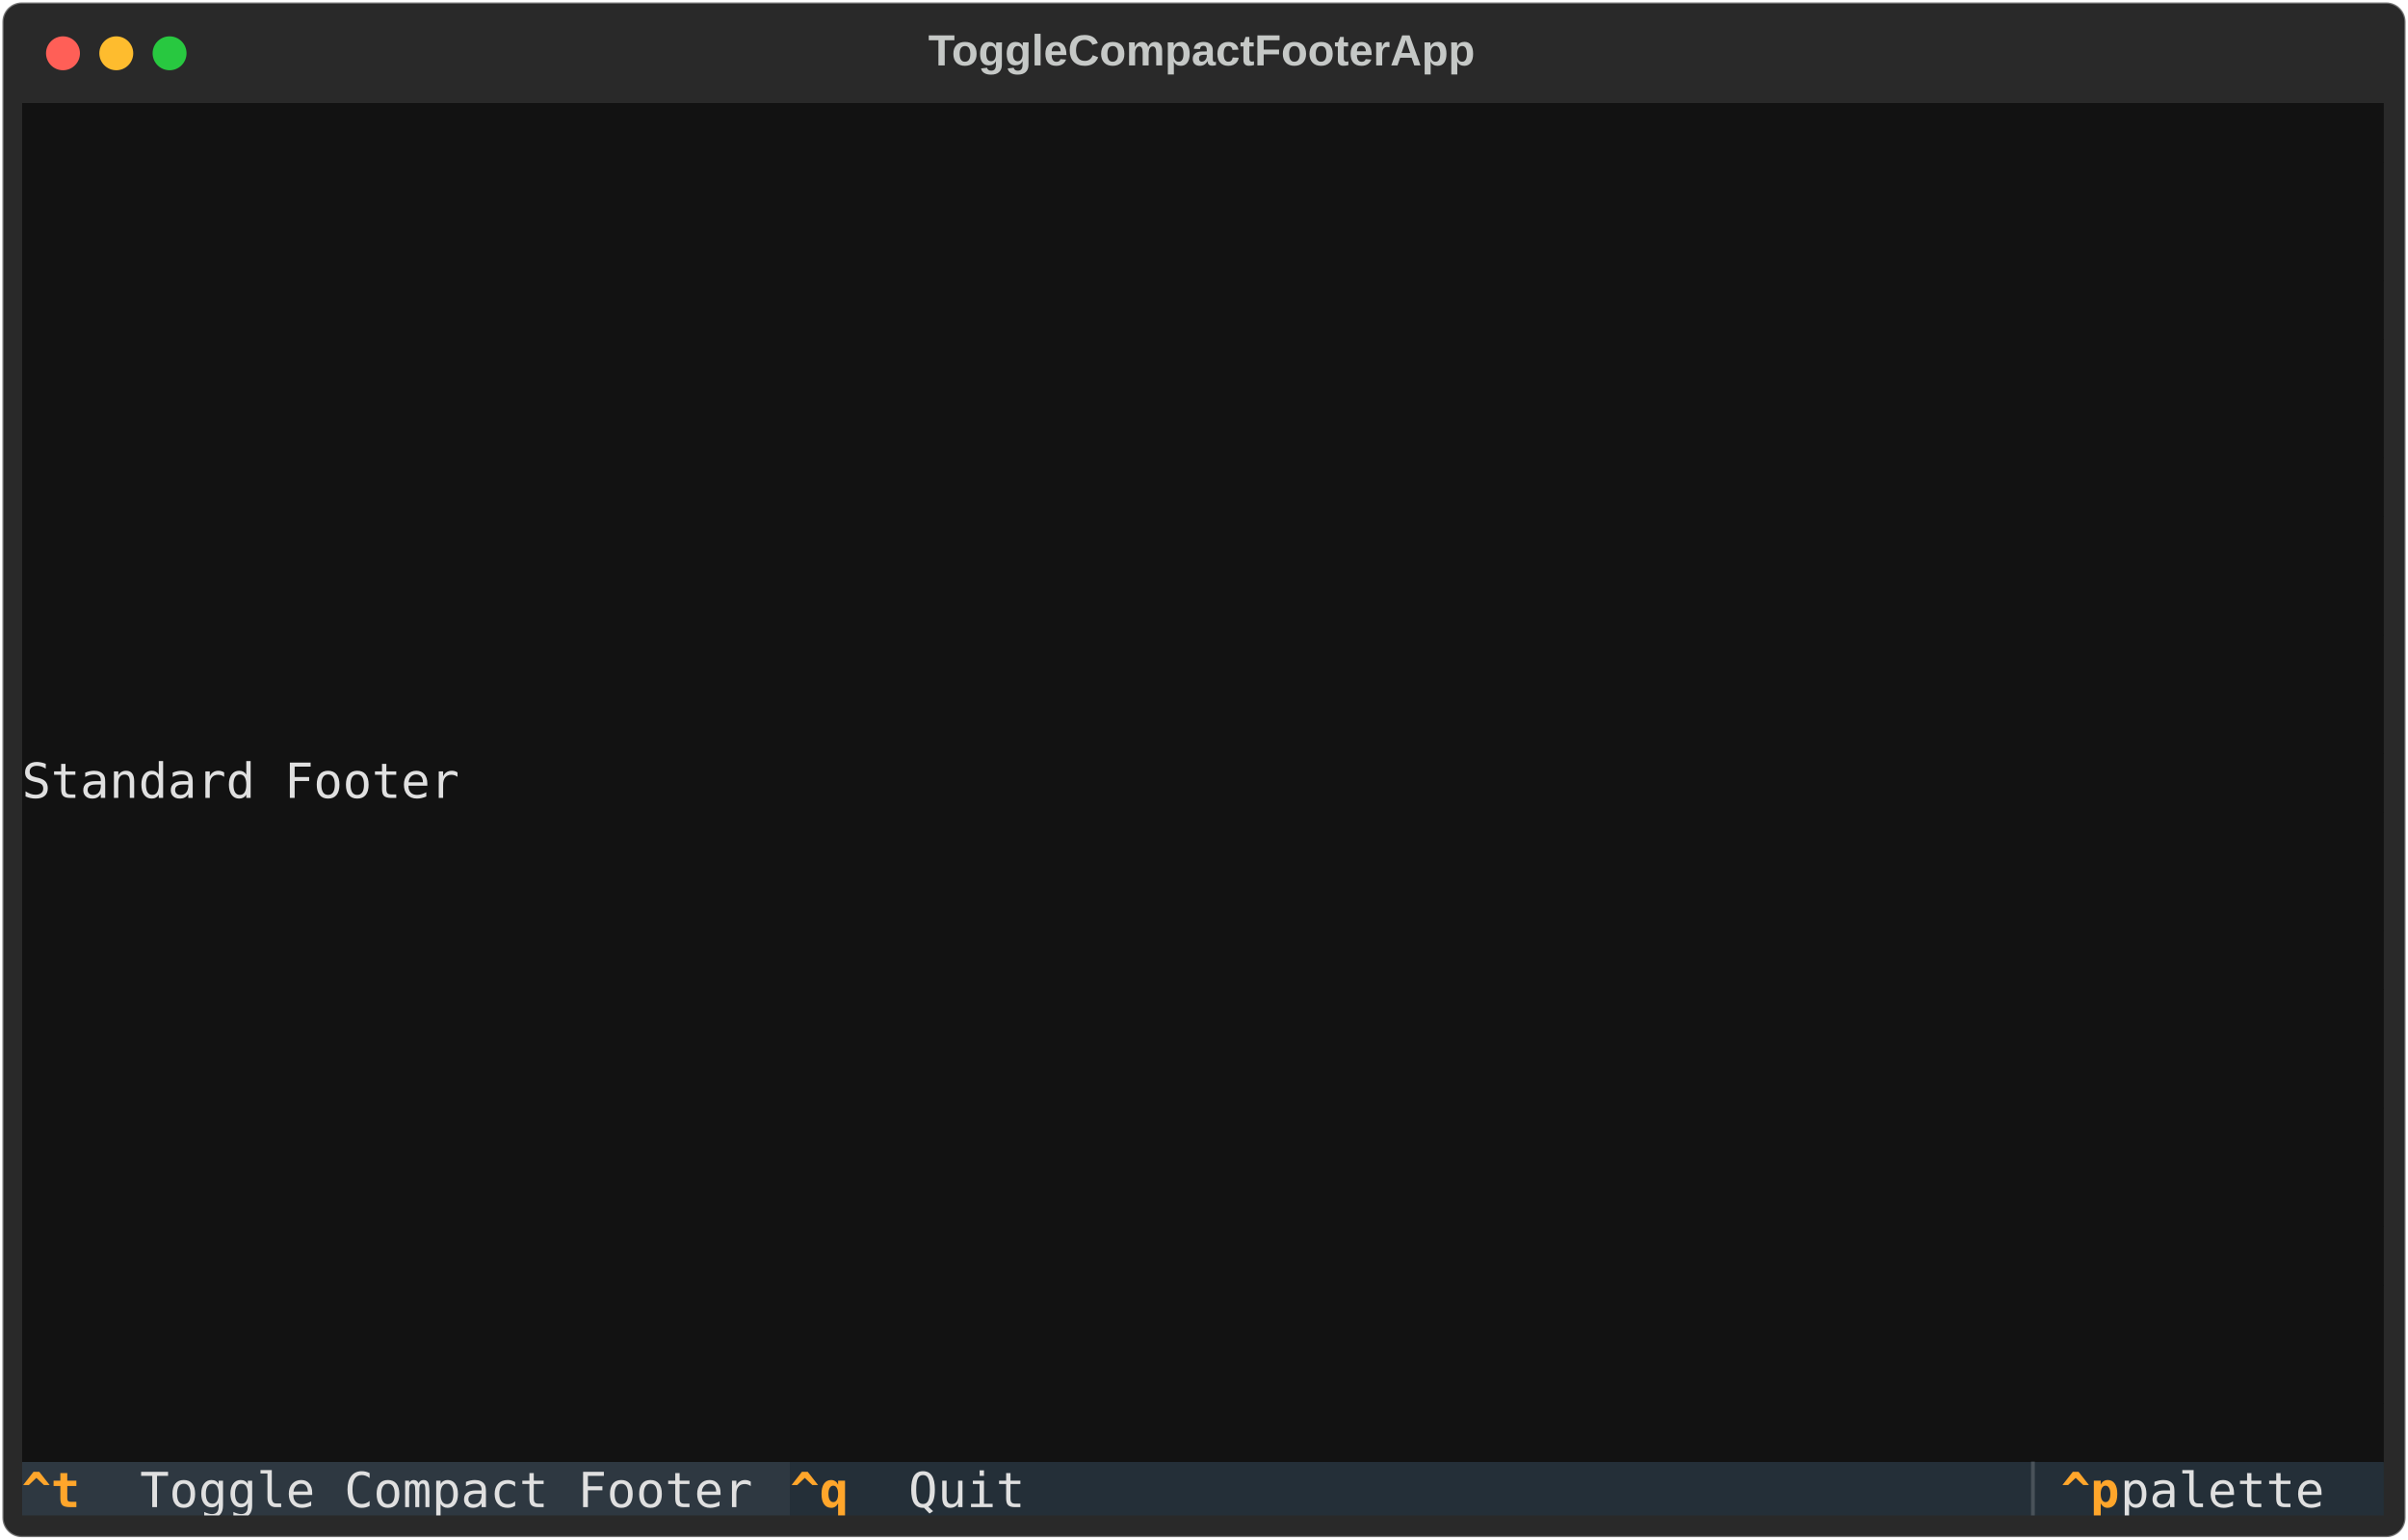
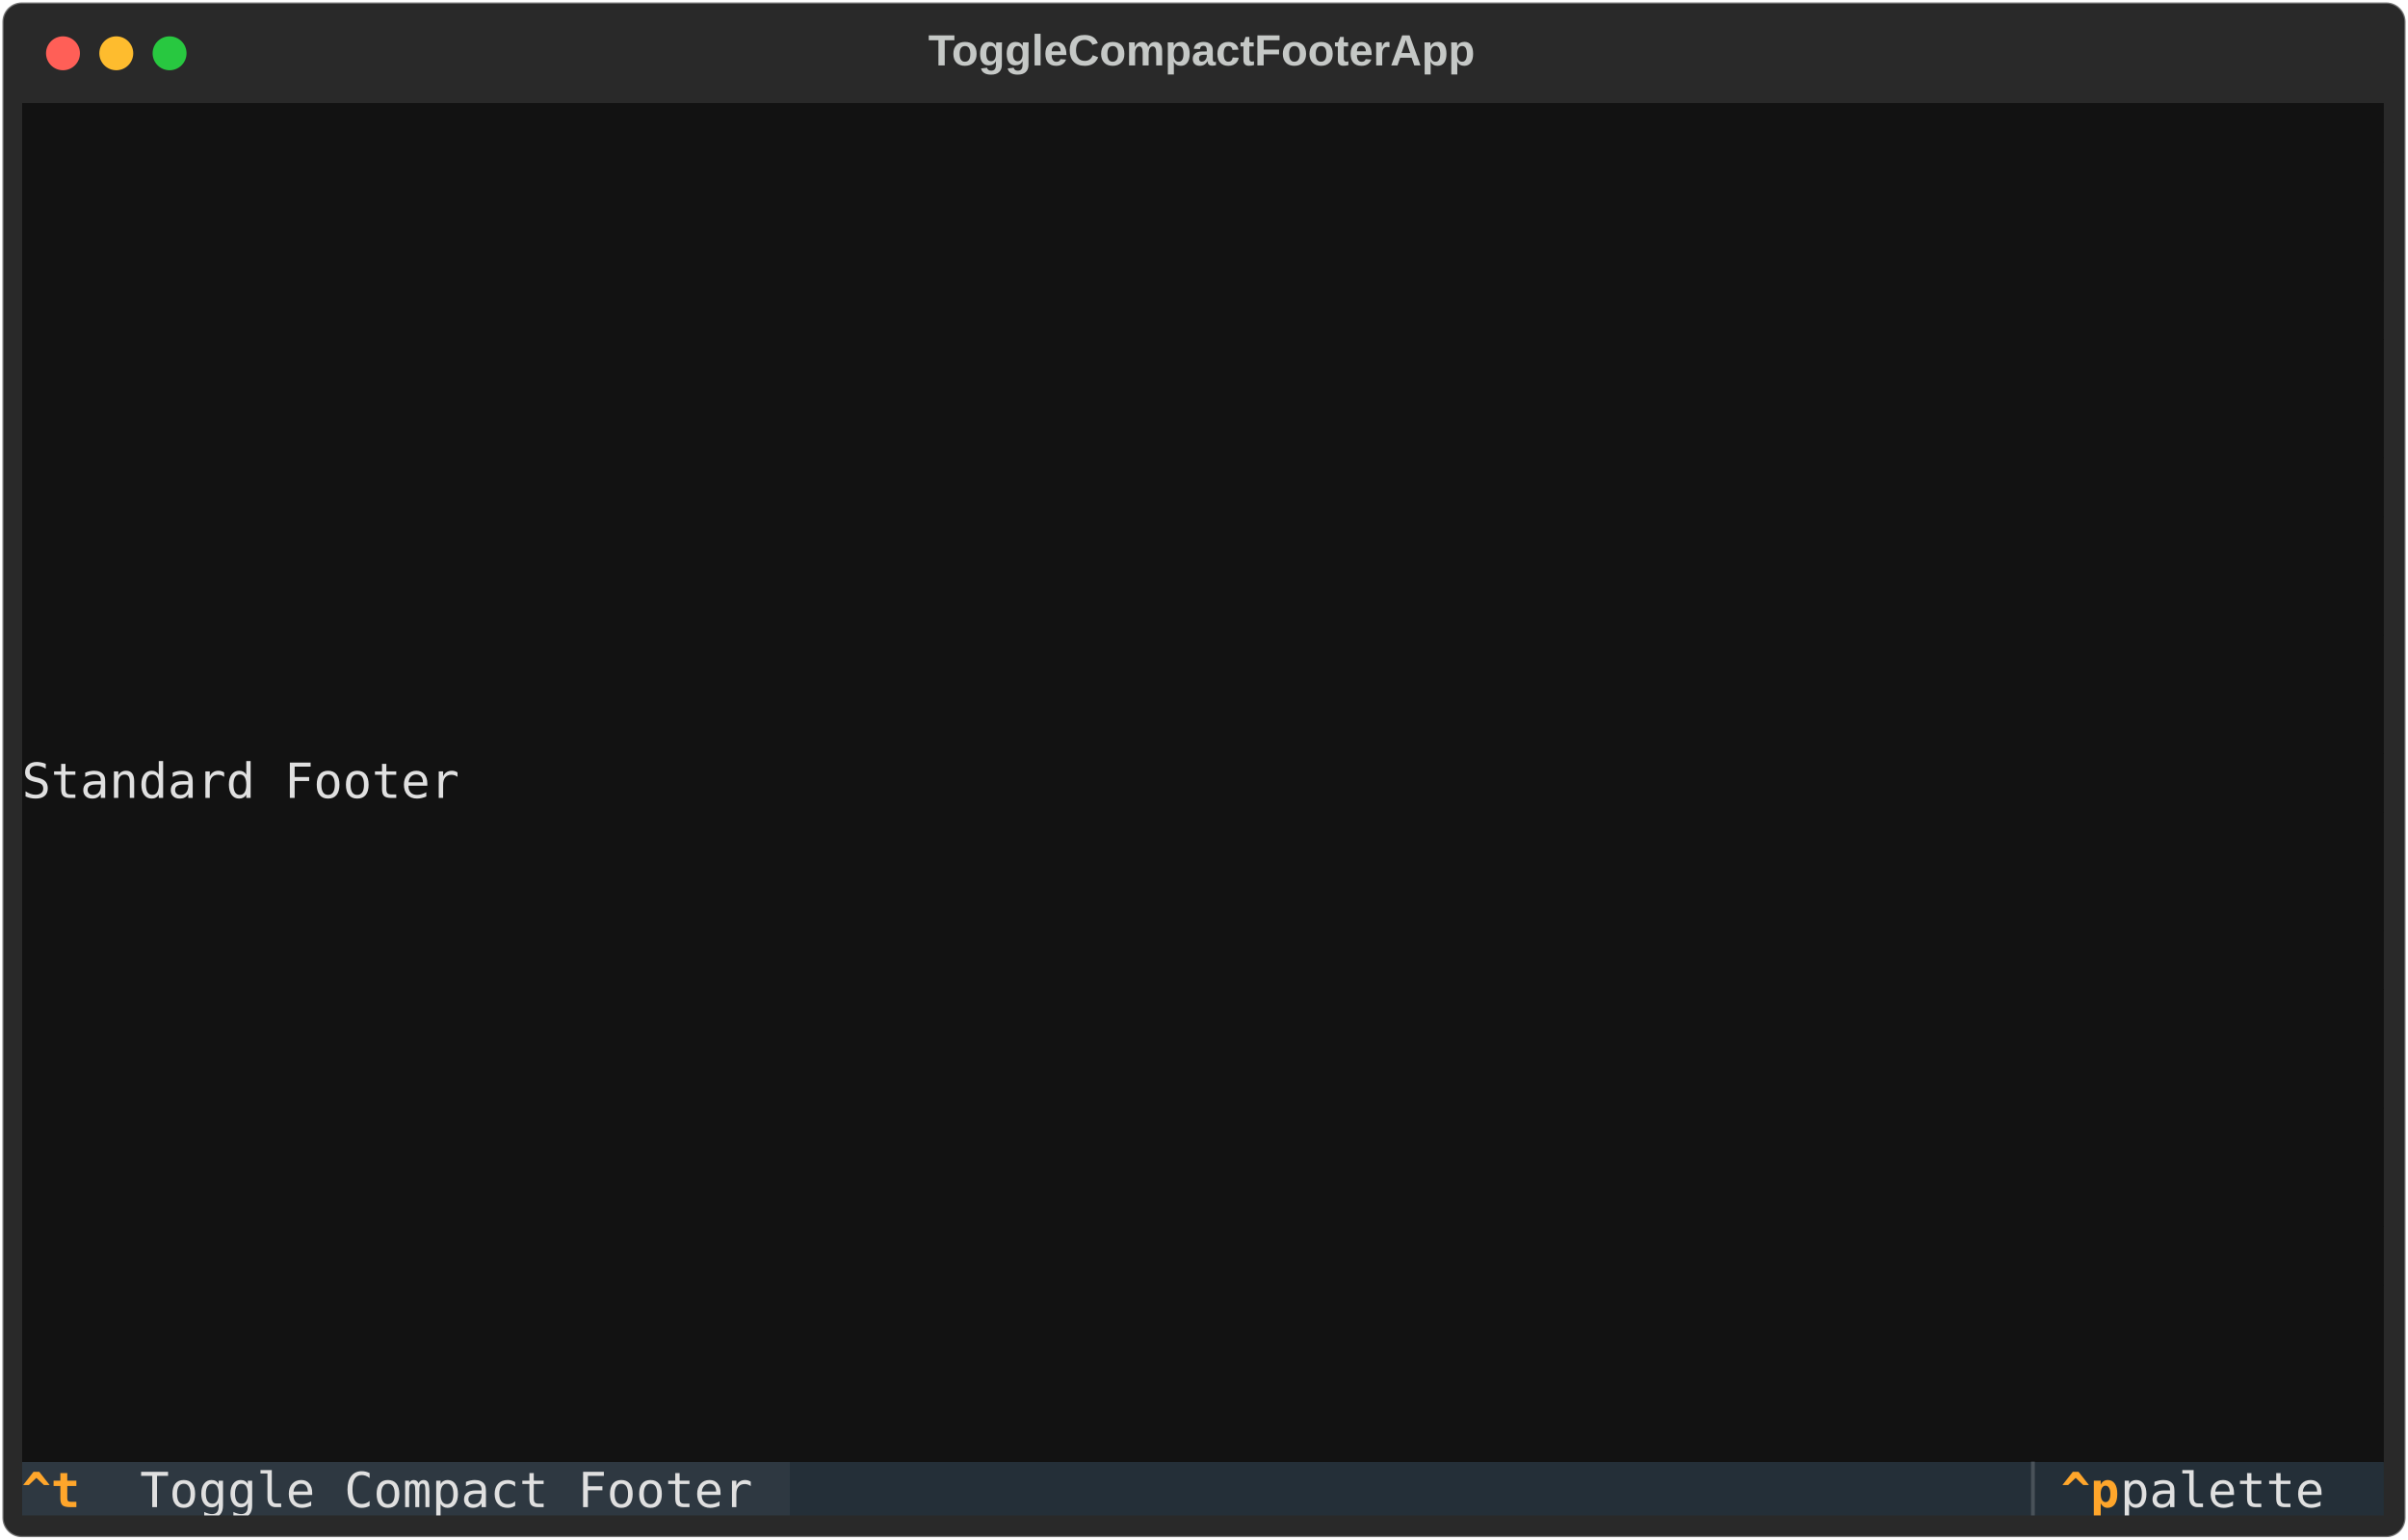
<svg xmlns="http://www.w3.org/2000/svg" class="rich-terminal" viewBox="0 0 994 635.6">
  <style>

    @font-face {
        font-family: "Fira Code";
        src: local("FiraCode-Regular"),
                url("https://cdnjs.cloudflare.com/ajax/libs/firacode/6.2.0/woff2/FiraCode-Regular.woff2") format("woff2"),
                url("https://cdnjs.cloudflare.com/ajax/libs/firacode/6.2.0/woff/FiraCode-Regular.woff") format("woff");
        font-style: normal;
        font-weight: 400;
    }
    @font-face {
        font-family: "Fira Code";
        src: local("FiraCode-Bold"),
                url("https://cdnjs.cloudflare.com/ajax/libs/firacode/6.2.0/woff2/FiraCode-Bold.woff2") format("woff2"),
                url("https://cdnjs.cloudflare.com/ajax/libs/firacode/6.2.0/woff/FiraCode-Bold.woff") format("woff");
        font-style: bold;
        font-weight: 700;
    }

-     .terminal-177918869-matrix {
+     .terminal-3286534023-matrix {
        font-family: Fira Code, monospace;
        font-size: 20px;
        line-height: 24.4px;
        font-variant-east-asian: full-width;
    }

-     .terminal-177918869-title {
+     .terminal-3286534023-title {
        font-size: 18px;
        font-weight: bold;
        font-family: arial;
    }

-     .terminal-177918869-r1 { fill: #e0e0e0 }
- .terminal-177918869-r2 { fill: #c5c8c6 }
- .terminal-177918869-r3 { fill: #ffa62b;font-weight: bold }
- .terminal-177918869-r4 { fill: #495259 }
+     .terminal-3286534023-r1 { fill: #e0e0e0 }
+ .terminal-3286534023-r2 { fill: #c5c8c6 }
+ .terminal-3286534023-r3 { fill: #ffa62b;font-weight: bold }
+ .terminal-3286534023-r4 { fill: #495259 }
    </style>
  <defs>
-     <clipPath id="terminal-177918869-clip-terminal">
+     <clipPath id="terminal-3286534023-clip-terminal">
      <rect x="0" y="0" width="975.0" height="584.6" />
    </clipPath>
-     <clipPath id="terminal-177918869-line-0">
+     <clipPath id="terminal-3286534023-line-0">
      <rect x="0" y="1.5" width="976" height="24.65" />
    </clipPath>
-     <clipPath id="terminal-177918869-line-1">
+     <clipPath id="terminal-3286534023-line-1">
      <rect x="0" y="25.9" width="976" height="24.65" />
    </clipPath>
-     <clipPath id="terminal-177918869-line-2">
+     <clipPath id="terminal-3286534023-line-2">
      <rect x="0" y="50.3" width="976" height="24.65" />
    </clipPath>
-     <clipPath id="terminal-177918869-line-3">
+     <clipPath id="terminal-3286534023-line-3">
      <rect x="0" y="74.7" width="976" height="24.65" />
    </clipPath>
-     <clipPath id="terminal-177918869-line-4">
+     <clipPath id="terminal-3286534023-line-4">
      <rect x="0" y="99.1" width="976" height="24.65" />
    </clipPath>
-     <clipPath id="terminal-177918869-line-5">
+     <clipPath id="terminal-3286534023-line-5">
      <rect x="0" y="123.5" width="976" height="24.65" />
    </clipPath>
-     <clipPath id="terminal-177918869-line-6">
+     <clipPath id="terminal-3286534023-line-6">
      <rect x="0" y="147.9" width="976" height="24.65" />
    </clipPath>
-     <clipPath id="terminal-177918869-line-7">
+     <clipPath id="terminal-3286534023-line-7">
      <rect x="0" y="172.3" width="976" height="24.65" />
    </clipPath>
-     <clipPath id="terminal-177918869-line-8">
+     <clipPath id="terminal-3286534023-line-8">
      <rect x="0" y="196.7" width="976" height="24.65" />
    </clipPath>
-     <clipPath id="terminal-177918869-line-9">
+     <clipPath id="terminal-3286534023-line-9">
      <rect x="0" y="221.1" width="976" height="24.65" />
    </clipPath>
-     <clipPath id="terminal-177918869-line-10">
+     <clipPath id="terminal-3286534023-line-10">
      <rect x="0" y="245.5" width="976" height="24.65" />
    </clipPath>
-     <clipPath id="terminal-177918869-line-11">
+     <clipPath id="terminal-3286534023-line-11">
      <rect x="0" y="269.9" width="976" height="24.65" />
    </clipPath>
-     <clipPath id="terminal-177918869-line-12">
+     <clipPath id="terminal-3286534023-line-12">
      <rect x="0" y="294.3" width="976" height="24.65" />
    </clipPath>
-     <clipPath id="terminal-177918869-line-13">
+     <clipPath id="terminal-3286534023-line-13">
      <rect x="0" y="318.7" width="976" height="24.65" />
    </clipPath>
-     <clipPath id="terminal-177918869-line-14">
+     <clipPath id="terminal-3286534023-line-14">
      <rect x="0" y="343.1" width="976" height="24.65" />
    </clipPath>
-     <clipPath id="terminal-177918869-line-15">
+     <clipPath id="terminal-3286534023-line-15">
      <rect x="0" y="367.5" width="976" height="24.65" />
    </clipPath>
-     <clipPath id="terminal-177918869-line-16">
+     <clipPath id="terminal-3286534023-line-16">
      <rect x="0" y="391.9" width="976" height="24.65" />
    </clipPath>
-     <clipPath id="terminal-177918869-line-17">
+     <clipPath id="terminal-3286534023-line-17">
      <rect x="0" y="416.3" width="976" height="24.65" />
    </clipPath>
-     <clipPath id="terminal-177918869-line-18">
+     <clipPath id="terminal-3286534023-line-18">
      <rect x="0" y="440.7" width="976" height="24.65" />
    </clipPath>
-     <clipPath id="terminal-177918869-line-19">
+     <clipPath id="terminal-3286534023-line-19">
      <rect x="0" y="465.1" width="976" height="24.65" />
    </clipPath>
-     <clipPath id="terminal-177918869-line-20">
+     <clipPath id="terminal-3286534023-line-20">
      <rect x="0" y="489.5" width="976" height="24.65" />
    </clipPath>
-     <clipPath id="terminal-177918869-line-21">
+     <clipPath id="terminal-3286534023-line-21">
      <rect x="0" y="513.9" width="976" height="24.65" />
    </clipPath>
-     <clipPath id="terminal-177918869-line-22">
+     <clipPath id="terminal-3286534023-line-22">
      <rect x="0" y="538.3" width="976" height="24.65" />
    </clipPath>
  </defs>
  <rect fill="#292929" stroke="rgba(255,255,255,0.35)" stroke-width="1" x="1" y="1" width="992" height="633.6" rx="8" />
-   <text class="terminal-177918869-title" fill="#c5c8c6" text-anchor="middle" x="496" y="27">ToggleCompactFooterApp</text>
+   <text class="terminal-3286534023-title" fill="#c5c8c6" text-anchor="middle" x="496" y="27">ToggleCompactFooterApp</text>
  <g transform="translate(26,22)">
    <circle cx="0" cy="0" r="7" fill="#ff5f57" />
    <circle cx="22" cy="0" r="7" fill="#febc2e" />
    <circle cx="44" cy="0" r="7" fill="#28c840" />
  </g>
-   <g transform="translate(9, 41)" clip-path="url(#terminal-177918869-clip-terminal)">
+   <g transform="translate(9, 41)" clip-path="url(#terminal-3286534023-clip-terminal)">
    <rect fill="#121212" x="0" y="1.5" width="976" height="24.65" shape-rendering="crispEdges" />
    <rect fill="#121212" x="0" y="25.9" width="976" height="24.65" shape-rendering="crispEdges" />
    <rect fill="#121212" x="0" y="50.3" width="976" height="24.65" shape-rendering="crispEdges" />
    <rect fill="#121212" x="0" y="74.7" width="976" height="24.65" shape-rendering="crispEdges" />
    <rect fill="#121212" x="0" y="99.1" width="976" height="24.65" shape-rendering="crispEdges" />
    <rect fill="#121212" x="0" y="123.5" width="976" height="24.65" shape-rendering="crispEdges" />
    <rect fill="#121212" x="0" y="147.9" width="976" height="24.65" shape-rendering="crispEdges" />
    <rect fill="#121212" x="0" y="172.3" width="976" height="24.65" shape-rendering="crispEdges" />
    <rect fill="#121212" x="0" y="196.7" width="976" height="24.65" shape-rendering="crispEdges" />
    <rect fill="#121212" x="0" y="221.1" width="976" height="24.65" shape-rendering="crispEdges" />
    <rect fill="#121212" x="0" y="245.5" width="976" height="24.65" shape-rendering="crispEdges" />
    <rect fill="#121212" x="0" y="269.9" width="976" height="24.65" shape-rendering="crispEdges" />
    <rect fill="#121212" x="0" y="294.3" width="976" height="24.65" shape-rendering="crispEdges" />
    <rect fill="#121212" x="0" y="318.7" width="976" height="24.65" shape-rendering="crispEdges" />
    <rect fill="#121212" x="0" y="343.1" width="976" height="24.65" shape-rendering="crispEdges" />
    <rect fill="#121212" x="0" y="367.5" width="976" height="24.65" shape-rendering="crispEdges" />
    <rect fill="#121212" x="0" y="391.9" width="976" height="24.65" shape-rendering="crispEdges" />
    <rect fill="#121212" x="0" y="416.3" width="976" height="24.65" shape-rendering="crispEdges" />
    <rect fill="#121212" x="0" y="440.7" width="976" height="24.65" shape-rendering="crispEdges" />
    <rect fill="#121212" x="0" y="465.1" width="976" height="24.65" shape-rendering="crispEdges" />
    <rect fill="#121212" x="0" y="489.5" width="976" height="24.65" shape-rendering="crispEdges" />
    <rect fill="#121212" x="0" y="513.9" width="976" height="24.65" shape-rendering="crispEdges" />
    <rect fill="#121212" x="0" y="538.3" width="976" height="24.65" shape-rendering="crispEdges" />
    <rect fill="#2e3841" x="0" y="562.7" width="48.8" height="24.65" shape-rendering="crispEdges" />
    <rect fill="#2e3841" x="48.8" y="562.7" width="268.4" height="24.65" shape-rendering="crispEdges" />
-     <rect fill="#242f38" x="317.2" y="562.7" width="48.8" height="24.65" shape-rendering="crispEdges" />
-     <rect fill="#242f38" x="366" y="562.7" width="463.6" height="24.65" shape-rendering="crispEdges" />
+     <rect fill="#242f38" x="317.2" y="562.7" width="512.4" height="24.65" shape-rendering="crispEdges" />
    <rect fill="#242f38" x="829.6" y="562.7" width="12.2" height="24.65" shape-rendering="crispEdges" />
    <rect fill="#242f38" x="841.8" y="562.7" width="24.4" height="24.65" shape-rendering="crispEdges" />
    <rect fill="#242f38" x="866.2" y="562.7" width="97.6" height="24.65" shape-rendering="crispEdges" />
    <rect fill="#242f38" x="963.8" y="562.7" width="12.2" height="24.65" shape-rendering="crispEdges" />
-     <g class="terminal-177918869-matrix">
-       <text class="terminal-177918869-r2" x="976" y="20" textLength="12.2" clip-path="url(#terminal-177918869-line-0)">
- </text>
-       <text class="terminal-177918869-r2" x="976" y="44.4" textLength="12.2" clip-path="url(#terminal-177918869-line-1)">
- </text>
-       <text class="terminal-177918869-r2" x="976" y="68.8" textLength="12.2" clip-path="url(#terminal-177918869-line-2)">
- </text>
-       <text class="terminal-177918869-r2" x="976" y="93.2" textLength="12.2" clip-path="url(#terminal-177918869-line-3)">
- </text>
-       <text class="terminal-177918869-r2" x="976" y="117.6" textLength="12.2" clip-path="url(#terminal-177918869-line-4)">
- </text>
-       <text class="terminal-177918869-r2" x="976" y="142" textLength="12.2" clip-path="url(#terminal-177918869-line-5)">
- </text>
-       <text class="terminal-177918869-r2" x="976" y="166.4" textLength="12.2" clip-path="url(#terminal-177918869-line-6)">
- </text>
-       <text class="terminal-177918869-r2" x="976" y="190.8" textLength="12.2" clip-path="url(#terminal-177918869-line-7)">
- </text>
-       <text class="terminal-177918869-r2" x="976" y="215.2" textLength="12.2" clip-path="url(#terminal-177918869-line-8)">
- </text>
-       <text class="terminal-177918869-r2" x="976" y="239.6" textLength="12.2" clip-path="url(#terminal-177918869-line-9)">
- </text>
-       <text class="terminal-177918869-r2" x="976" y="264" textLength="12.2" clip-path="url(#terminal-177918869-line-10)">
- </text>
-       <text class="terminal-177918869-r1" x="0" y="288.4" textLength="976" clip-path="url(#terminal-177918869-line-11)">                                Standard Footer                                 </text>
-       <text class="terminal-177918869-r2" x="976" y="288.4" textLength="12.2" clip-path="url(#terminal-177918869-line-11)">
- </text>
-       <text class="terminal-177918869-r2" x="976" y="312.8" textLength="12.2" clip-path="url(#terminal-177918869-line-12)">
- </text>
-       <text class="terminal-177918869-r2" x="976" y="337.2" textLength="12.2" clip-path="url(#terminal-177918869-line-13)">
- </text>
-       <text class="terminal-177918869-r2" x="976" y="361.6" textLength="12.2" clip-path="url(#terminal-177918869-line-14)">
- </text>
-       <text class="terminal-177918869-r2" x="976" y="386" textLength="12.2" clip-path="url(#terminal-177918869-line-15)">
- </text>
-       <text class="terminal-177918869-r2" x="976" y="410.4" textLength="12.2" clip-path="url(#terminal-177918869-line-16)">
- </text>
-       <text class="terminal-177918869-r2" x="976" y="434.8" textLength="12.2" clip-path="url(#terminal-177918869-line-17)">
- </text>
-       <text class="terminal-177918869-r2" x="976" y="459.2" textLength="12.2" clip-path="url(#terminal-177918869-line-18)">
- </text>
-       <text class="terminal-177918869-r2" x="976" y="483.6" textLength="12.2" clip-path="url(#terminal-177918869-line-19)">
- </text>
-       <text class="terminal-177918869-r2" x="976" y="508" textLength="12.2" clip-path="url(#terminal-177918869-line-20)">
- </text>
-       <text class="terminal-177918869-r2" x="976" y="532.4" textLength="12.2" clip-path="url(#terminal-177918869-line-21)">
- </text>
-       <text class="terminal-177918869-r2" x="976" y="556.8" textLength="12.2" clip-path="url(#terminal-177918869-line-22)">
- </text>
-       <text class="terminal-177918869-r3" x="0" y="581.2" textLength="48.8" clip-path="url(#terminal-177918869-line-23)"> ^t </text>
-       <text class="terminal-177918869-r1" x="48.8" y="581.2" textLength="268.4" clip-path="url(#terminal-177918869-line-23)">Toggle Compact Footer </text>
-       <text class="terminal-177918869-r3" x="317.2" y="581.2" textLength="48.8" clip-path="url(#terminal-177918869-line-23)"> ^q </text>
-       <text class="terminal-177918869-r1" x="366" y="581.2" textLength="463.6" clip-path="url(#terminal-177918869-line-23)">Quit                                  </text>
-       <text class="terminal-177918869-r4" x="829.6" y="581.2" textLength="12.2" clip-path="url(#terminal-177918869-line-23)">▏</text>
-       <text class="terminal-177918869-r3" x="841.8" y="581.2" textLength="24.4" clip-path="url(#terminal-177918869-line-23)">^p</text>
-       <text class="terminal-177918869-r1" x="866.2" y="581.2" textLength="97.6" clip-path="url(#terminal-177918869-line-23)"> palette</text>
+     <g class="terminal-3286534023-matrix">
+       <text class="terminal-3286534023-r2" x="976" y="20" textLength="12.2" clip-path="url(#terminal-3286534023-line-0)">
+ </text>
+       <text class="terminal-3286534023-r2" x="976" y="44.4" textLength="12.2" clip-path="url(#terminal-3286534023-line-1)">
+ </text>
+       <text class="terminal-3286534023-r2" x="976" y="68.8" textLength="12.2" clip-path="url(#terminal-3286534023-line-2)">
+ </text>
+       <text class="terminal-3286534023-r2" x="976" y="93.2" textLength="12.2" clip-path="url(#terminal-3286534023-line-3)">
+ </text>
+       <text class="terminal-3286534023-r2" x="976" y="117.6" textLength="12.2" clip-path="url(#terminal-3286534023-line-4)">
+ </text>
+       <text class="terminal-3286534023-r2" x="976" y="142" textLength="12.2" clip-path="url(#terminal-3286534023-line-5)">
+ </text>
+       <text class="terminal-3286534023-r2" x="976" y="166.4" textLength="12.2" clip-path="url(#terminal-3286534023-line-6)">
+ </text>
+       <text class="terminal-3286534023-r2" x="976" y="190.8" textLength="12.2" clip-path="url(#terminal-3286534023-line-7)">
+ </text>
+       <text class="terminal-3286534023-r2" x="976" y="215.2" textLength="12.2" clip-path="url(#terminal-3286534023-line-8)">
+ </text>
+       <text class="terminal-3286534023-r2" x="976" y="239.6" textLength="12.2" clip-path="url(#terminal-3286534023-line-9)">
+ </text>
+       <text class="terminal-3286534023-r2" x="976" y="264" textLength="12.2" clip-path="url(#terminal-3286534023-line-10)">
+ </text>
+       <text class="terminal-3286534023-r1" x="0" y="288.4" textLength="976" clip-path="url(#terminal-3286534023-line-11)">                                Standard Footer                                 </text>
+       <text class="terminal-3286534023-r2" x="976" y="288.4" textLength="12.2" clip-path="url(#terminal-3286534023-line-11)">
+ </text>
+       <text class="terminal-3286534023-r2" x="976" y="312.8" textLength="12.2" clip-path="url(#terminal-3286534023-line-12)">
+ </text>
+       <text class="terminal-3286534023-r2" x="976" y="337.2" textLength="12.2" clip-path="url(#terminal-3286534023-line-13)">
+ </text>
+       <text class="terminal-3286534023-r2" x="976" y="361.6" textLength="12.2" clip-path="url(#terminal-3286534023-line-14)">
+ </text>
+       <text class="terminal-3286534023-r2" x="976" y="386" textLength="12.2" clip-path="url(#terminal-3286534023-line-15)">
+ </text>
+       <text class="terminal-3286534023-r2" x="976" y="410.4" textLength="12.2" clip-path="url(#terminal-3286534023-line-16)">
+ </text>
+       <text class="terminal-3286534023-r2" x="976" y="434.8" textLength="12.2" clip-path="url(#terminal-3286534023-line-17)">
+ </text>
+       <text class="terminal-3286534023-r2" x="976" y="459.2" textLength="12.2" clip-path="url(#terminal-3286534023-line-18)">
+ </text>
+       <text class="terminal-3286534023-r2" x="976" y="483.6" textLength="12.2" clip-path="url(#terminal-3286534023-line-19)">
+ </text>
+       <text class="terminal-3286534023-r2" x="976" y="508" textLength="12.2" clip-path="url(#terminal-3286534023-line-20)">
+ </text>
+       <text class="terminal-3286534023-r2" x="976" y="532.4" textLength="12.2" clip-path="url(#terminal-3286534023-line-21)">
+ </text>
+       <text class="terminal-3286534023-r2" x="976" y="556.8" textLength="12.2" clip-path="url(#terminal-3286534023-line-22)">
+ </text>
+       <text class="terminal-3286534023-r3" x="0" y="581.2" textLength="48.8" clip-path="url(#terminal-3286534023-line-23)"> ^t </text>
+       <text class="terminal-3286534023-r1" x="48.8" y="581.2" textLength="268.4" clip-path="url(#terminal-3286534023-line-23)">Toggle Compact Footer </text>
+       <text class="terminal-3286534023-r4" x="829.6" y="581.2" textLength="12.2" clip-path="url(#terminal-3286534023-line-23)">▏</text>
+       <text class="terminal-3286534023-r3" x="841.8" y="581.2" textLength="24.4" clip-path="url(#terminal-3286534023-line-23)">^p</text>
+       <text class="terminal-3286534023-r1" x="866.2" y="581.2" textLength="97.6" clip-path="url(#terminal-3286534023-line-23)"> palette</text>
    </g>
  </g>
</svg>
